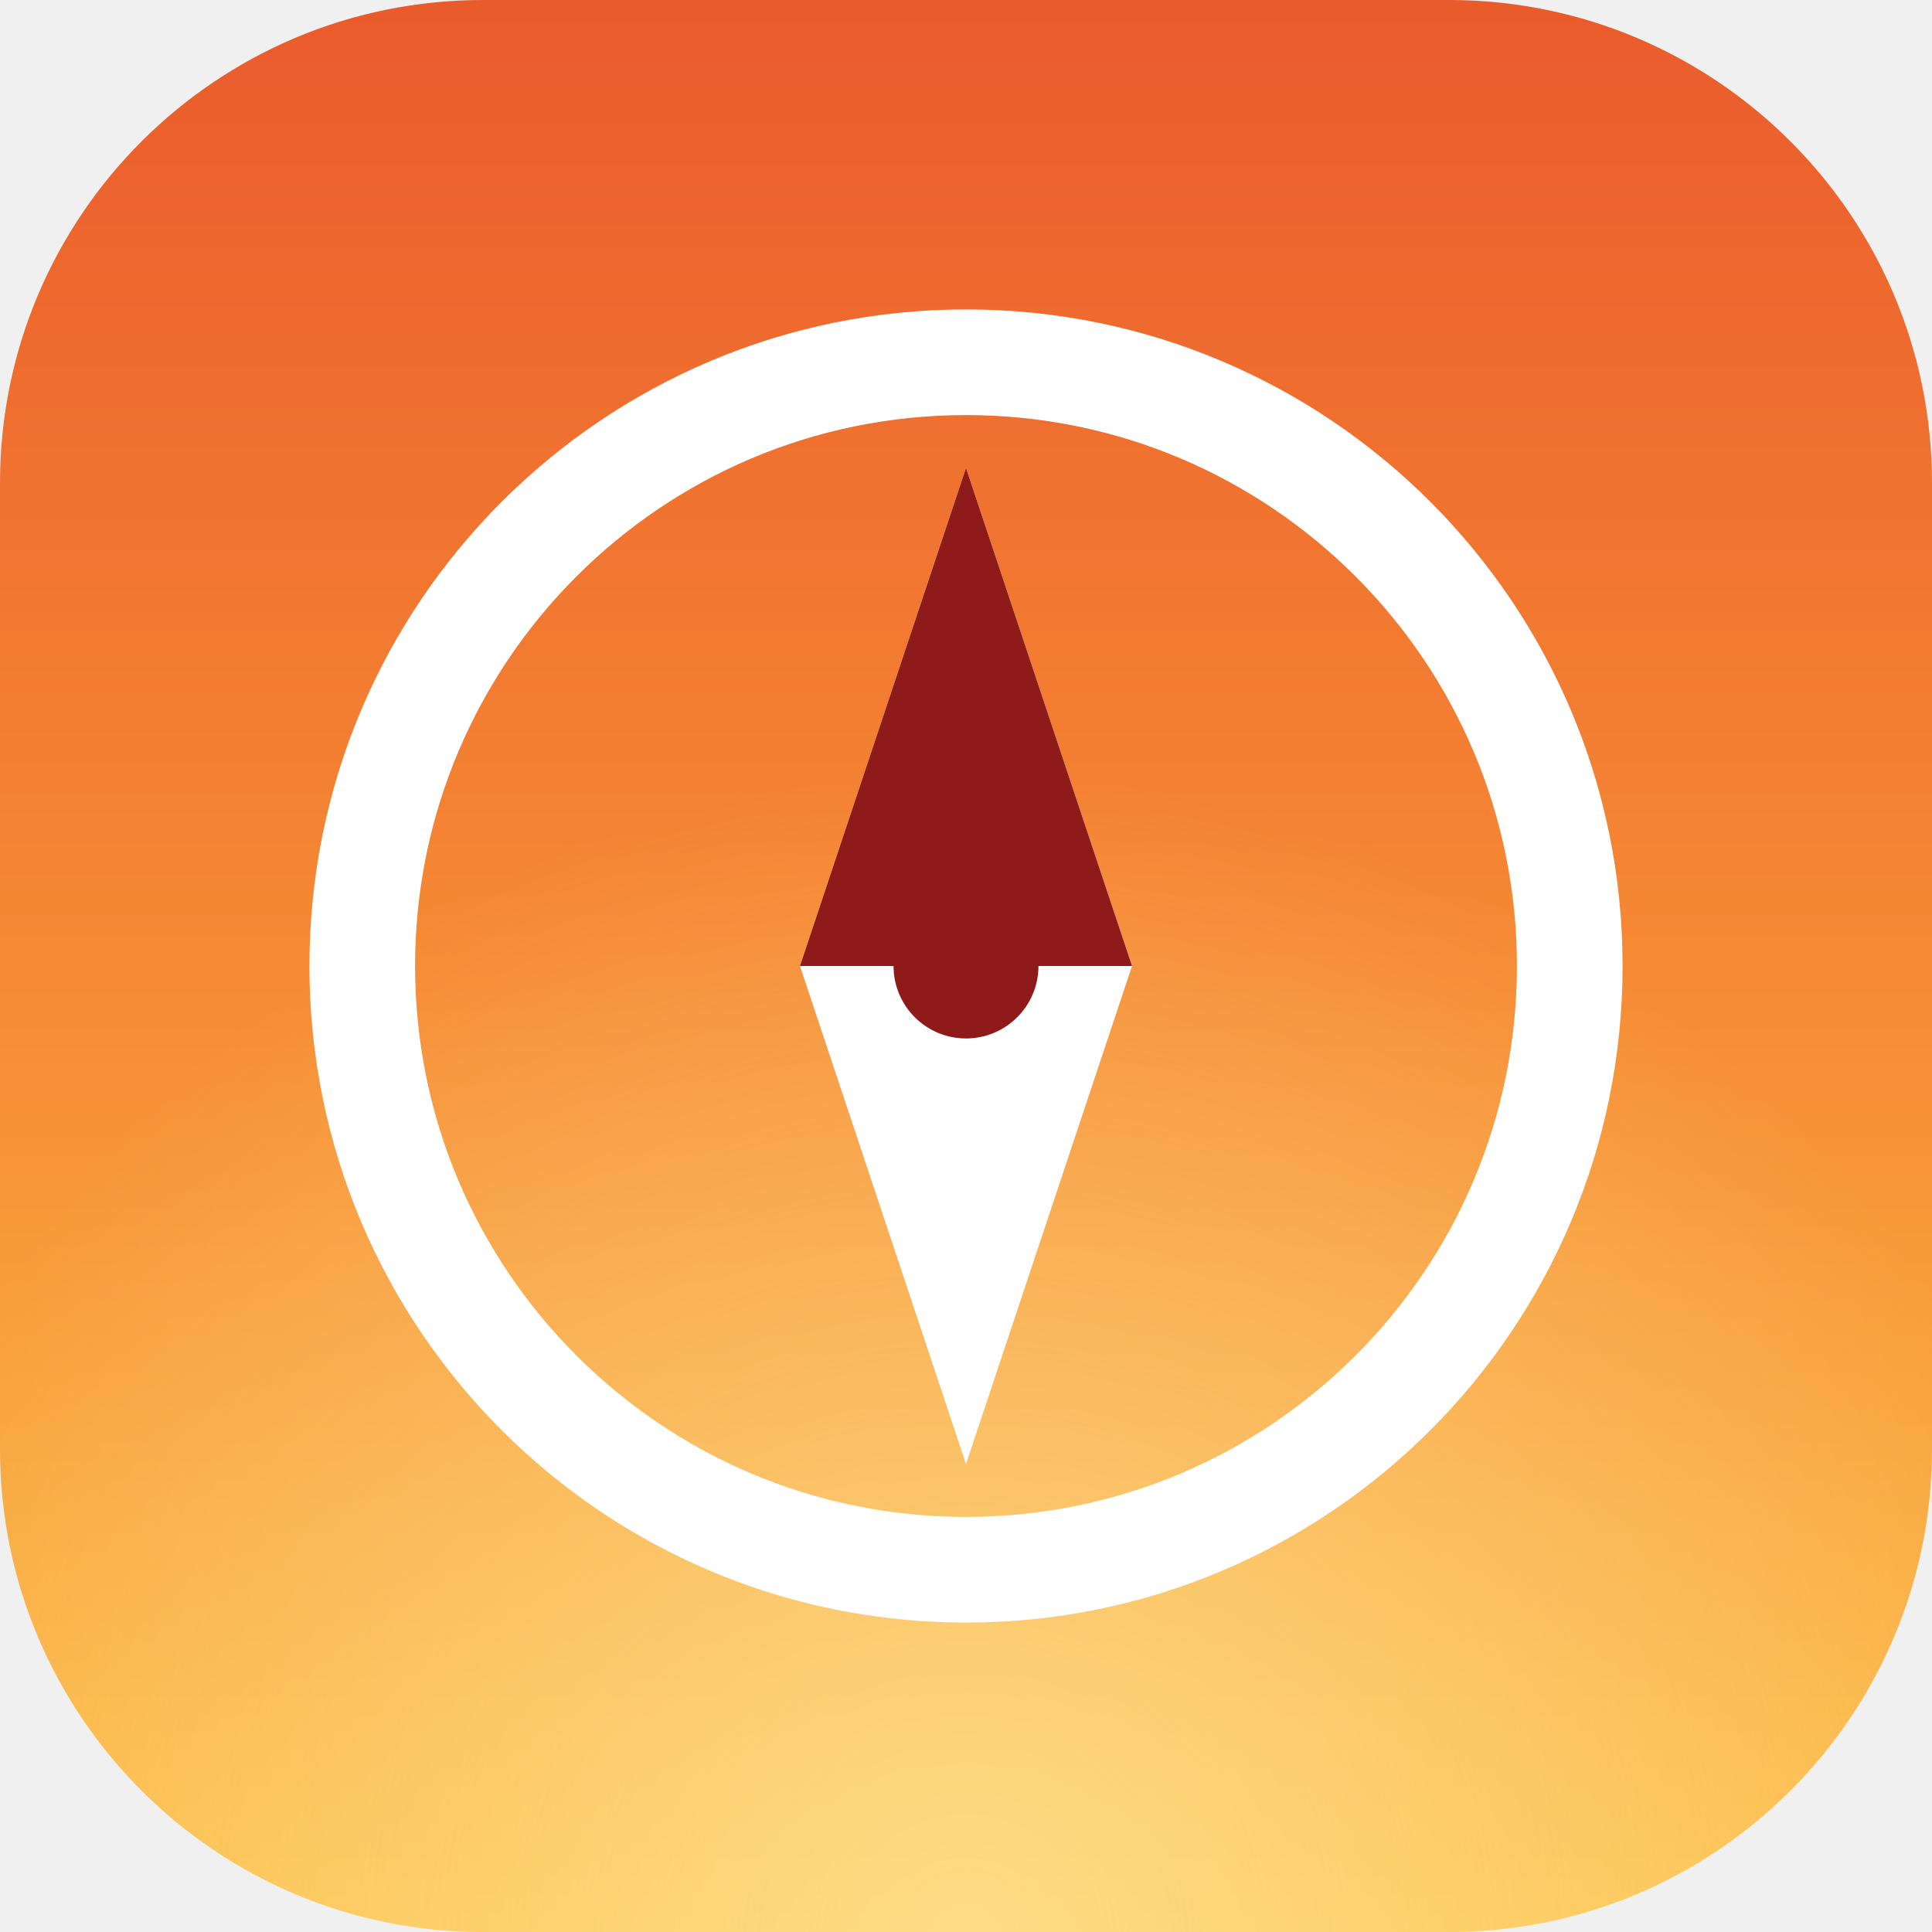
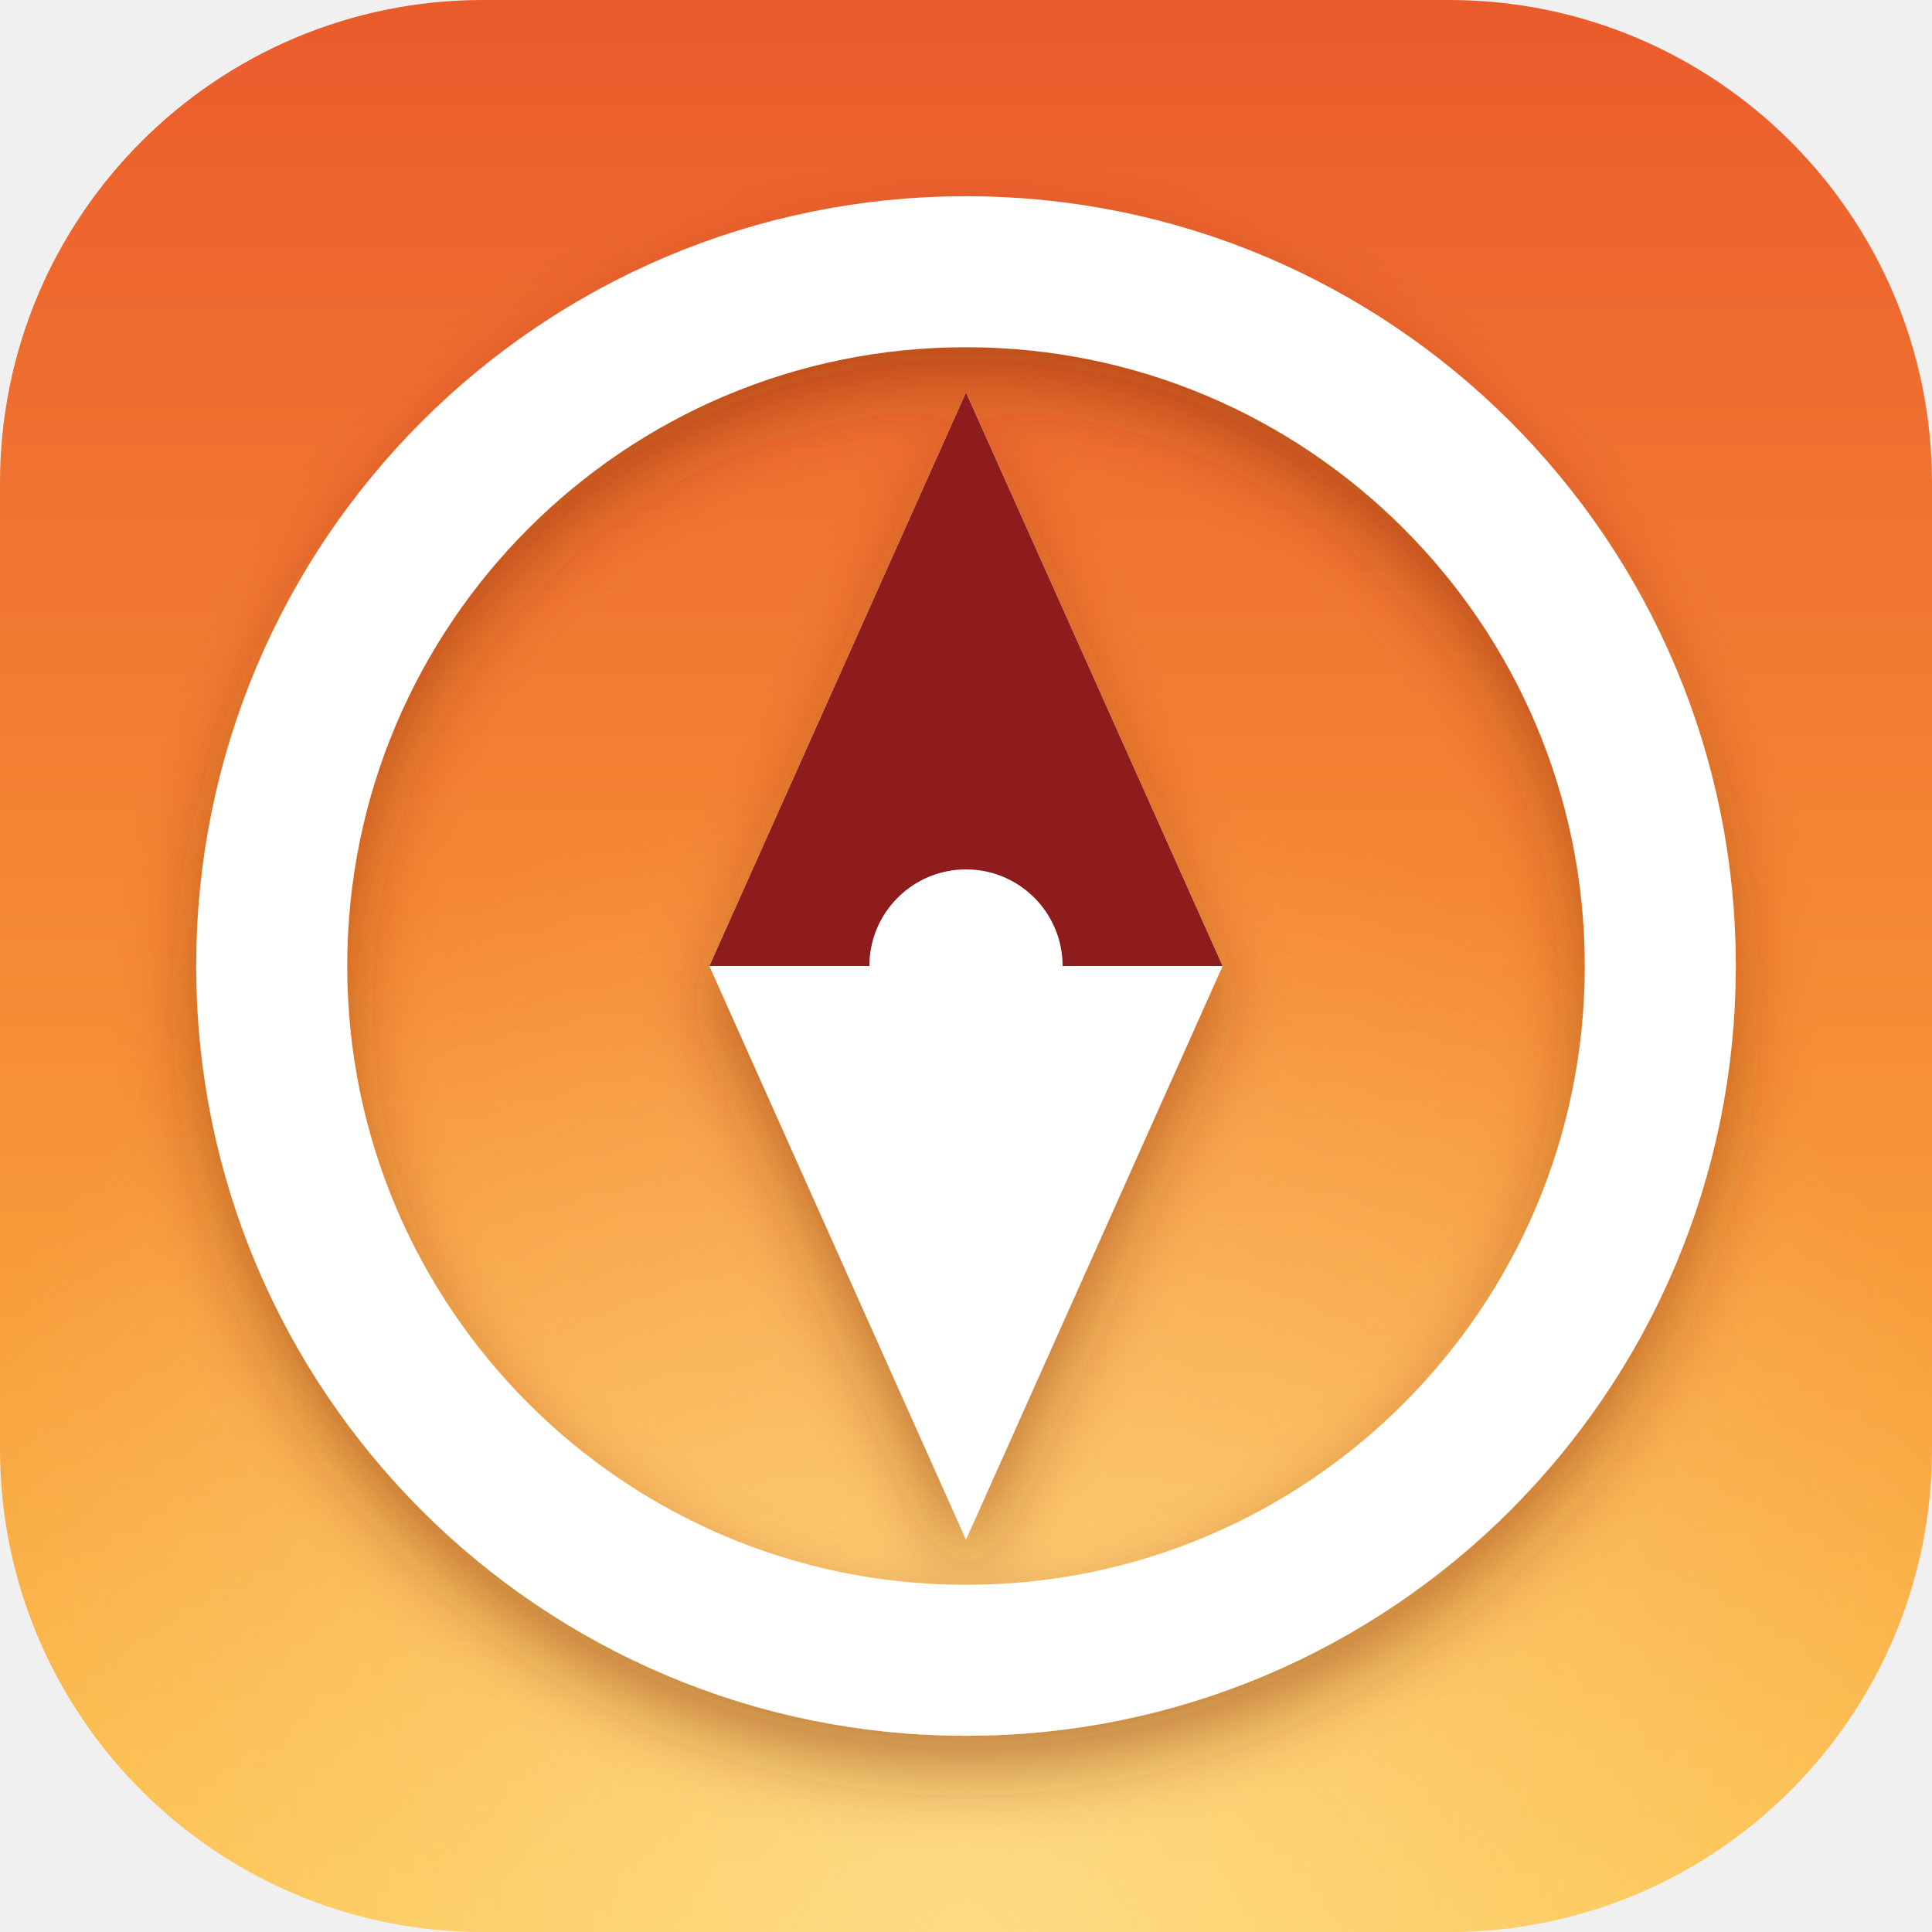
<svg xmlns="http://www.w3.org/2000/svg" viewBox="0 0 64 64">
  <defs>
    <linearGradient id="s" x1="0" y1="0" x2="0" y2="1">
      <stop offset="0" stop-color="#ea5a2c" />
      <stop offset=".5" stop-color="#f68a34" />
      <stop offset="1" stop-color="#fcc048" />
    </linearGradient>
    <radialGradient id="h" cx=".5" cy="1" r=".6">
      <stop offset="0" stop-color="#ffe9a0" stop-opacity=".7" />
      <stop offset="1" stop-color="#ffe9a0" stop-opacity="0" />
    </radialGradient>
+     <filter id="d" x="-20%" y="-20%" width="140%" height="140%">
+       <feDropShadow dx="0" dy="1.2" stdDeviation="1.2" flood-color="#7a2a08" flood-opacity=".45" />
+     </filter>
  </defs>
  <rect width="64" height="64" rx="16" fill="url(#s)" />
  <rect width="64" height="64" rx="16" fill="url(#h)" />
-   <circle cx="32" cy="32" r="20" fill="none" stroke="#fff" stroke-width="3.5" />
-   <path d="M32 15.5 37.5 32 32 48.5 26.5 32z" fill="#fff" />
-   <path d="M32 15.5 37.5 32h-11z" fill="#8e1a1a" />
-   <circle cx="32" cy="32" r="2.4" fill="#8e1a1a" />
+   <g>
+     <g filter="url(#d)">
+       <circle cx="32" cy="32" r="23" fill="none" stroke="#fff" stroke-width="5" />
+       <path d="M32 13 40.5 32 32 51 23.5 32z" fill="#fff" />
+       <path d="M32 13 40.5 32h-17z" fill="#8e1a1a" />
+       <circle cx="32" cy="32" r="3.2" fill="#fff" />
+     </g>
+   </g>
</svg>
